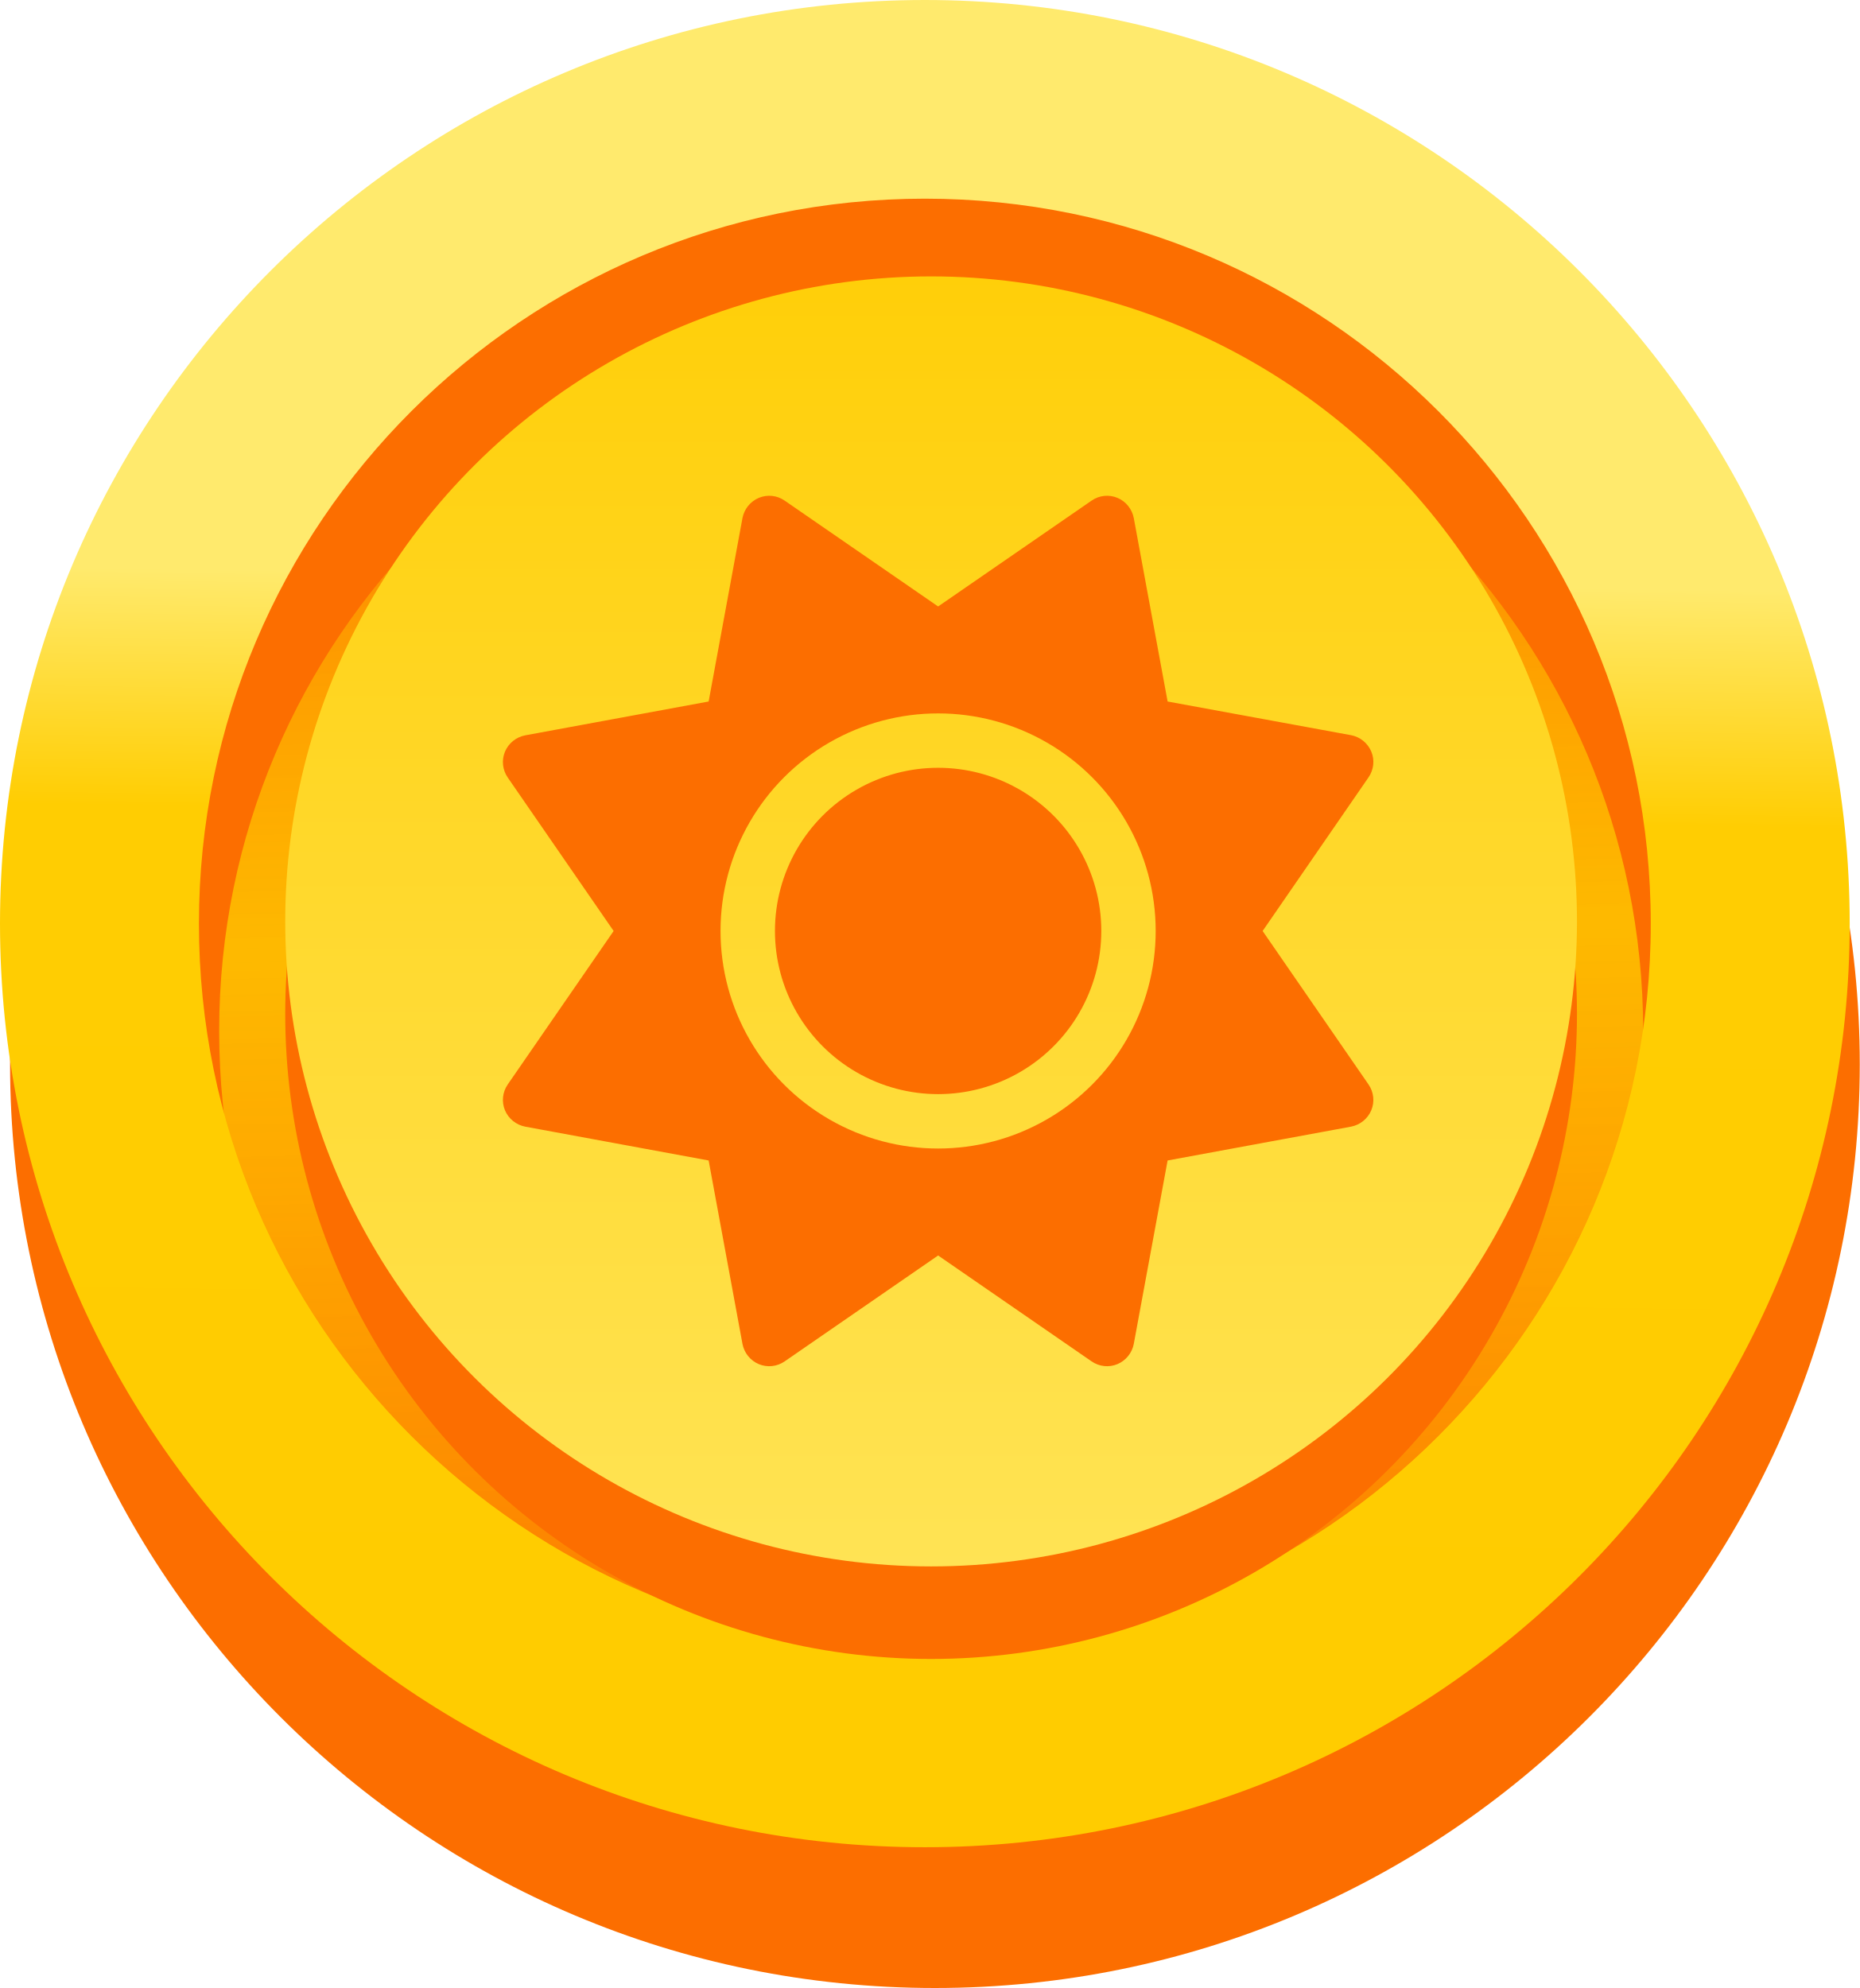
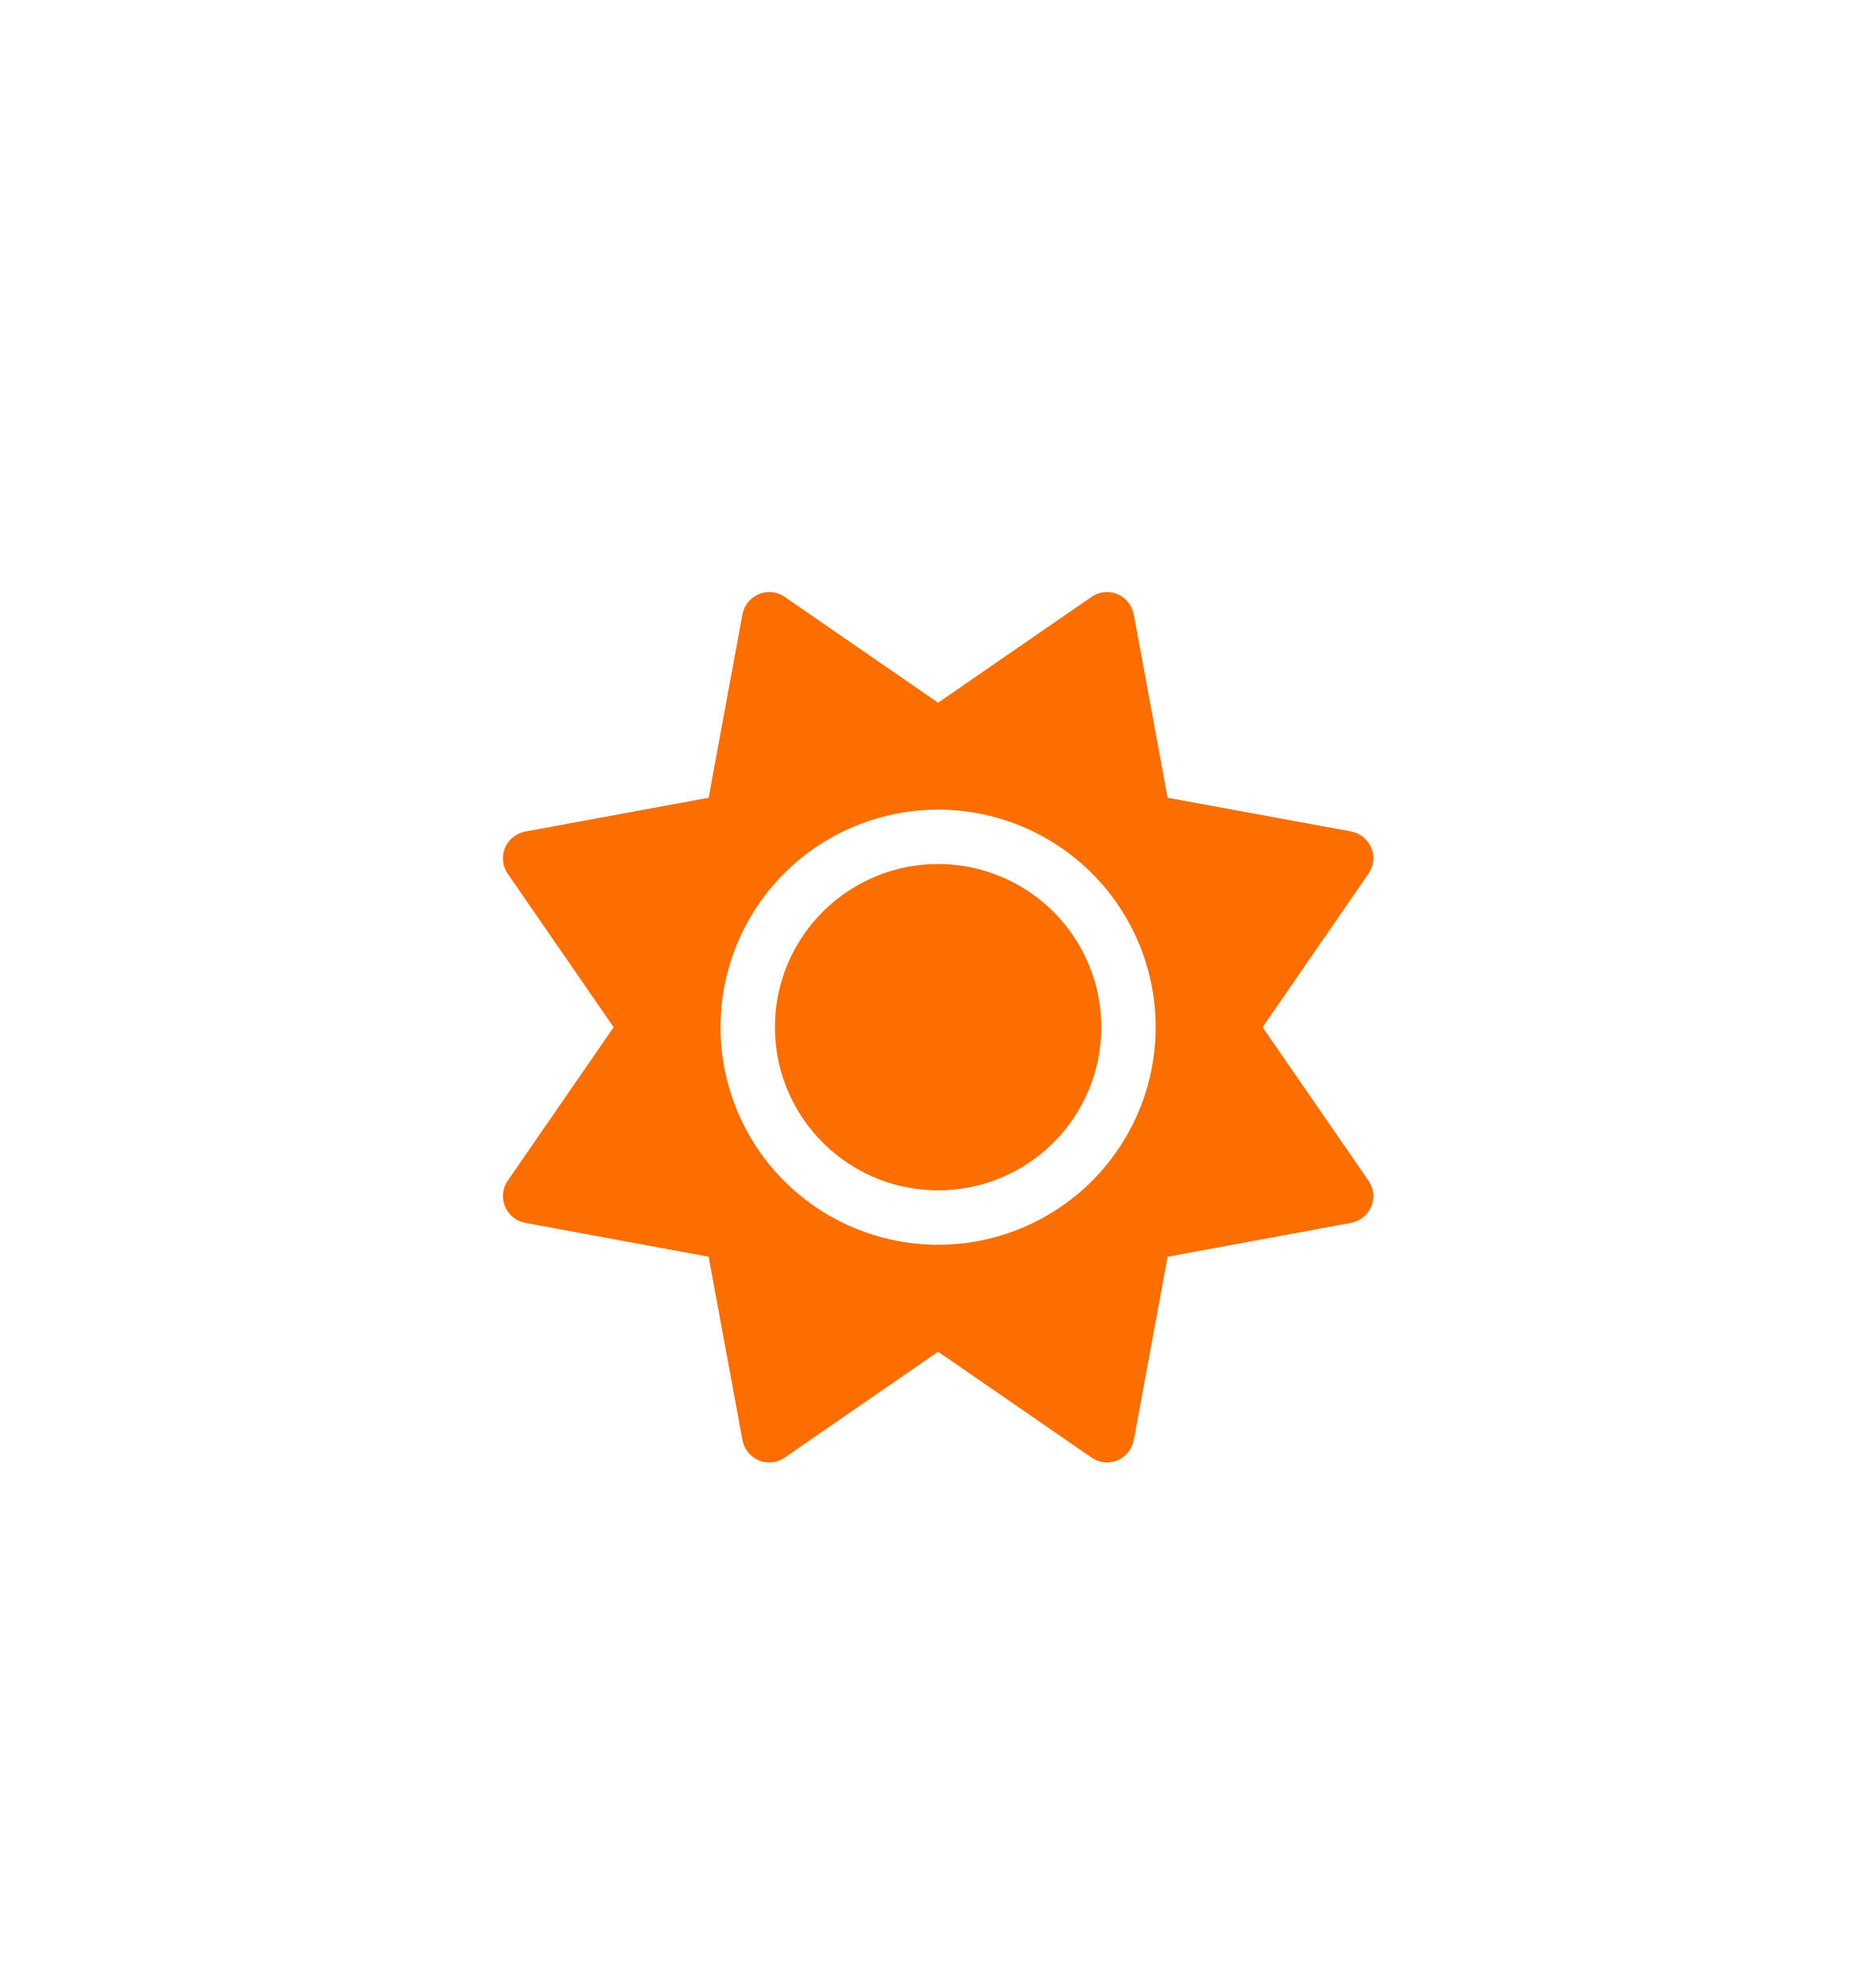
<svg xmlns="http://www.w3.org/2000/svg" id="Layer_1" data-name="Layer 1" width="58" height="62" viewBox="0 0 58 62">
-   <defs>
-     <linearGradient id="linear-gradient" x1="29.482" y1="54.992" x2="28.31" y2="6.953" gradientUnits="userSpaceOnUse">
-       <stop offset="0" stop-color="#fc6e00" />
-       <stop offset=".536" stop-color="#fc0" stop-opacity=".8" />
-       <stop offset=".911" stop-color="#fc7800" />
-       <stop offset="1" stop-color="#fc7e00" />
-     </linearGradient>
-     <linearGradient id="linear-gradient-2" x1="29.18" y1="4.208" x2="28.477" y2="55.529" gradientUnits="userSpaceOnUse">
-       <stop offset=".27" stop-color="#ffea6d" />
-       <stop offset=".414" stop-color="#ffcd02" />
-       <stop offset="1" stop-color="#fc0" />
-     </linearGradient>
-     <linearGradient id="linear-gradient-3" x1="29.037" y1="62.194" x2="29.037" y2="-6.59" gradientUnits="userSpaceOnUse">
-       <stop offset="0" stop-color="#ffea6d" />
-       <stop offset=".833" stop-color="#ffcd02" />
-       <stop offset="1" stop-color="#fc0" />
-     </linearGradient>
-   </defs>
-   <g>
-     <g>
-       <ellipse cx="29.157" cy="33.195" rx="28.843" ry="28.805" fill="#fc6e00" />
-       <ellipse cx="28.843" cy="28.805" rx="24.496" ry="24.464" fill="url(#linear-gradient)" />
-       <path d="M29.04,6.045C14.601,6.045,2.896,17.735,2.896,32.155s11.706,26.111,26.145,26.111,26.145-11.69,26.145-26.111S43.48,6.045,29.04,6.045ZM29.04,54.331c-12.263,0-22.205-9.928-22.205-22.176S16.777,9.98,29.04,9.98s22.205,9.928,22.205,22.176-9.941,22.176-22.205,22.176Z" fill="#fc6e00" />
-       <path d="M28.843,0C12.914,0,0,12.896,0,28.805s12.914,28.805,28.843,28.805,28.843-12.896,28.843-28.805S44.773,0,28.843,0ZM28.843,51.415c-12.503,0-22.639-10.123-22.639-22.61S16.34,6.196,28.843,6.196s22.639,10.123,22.639,22.61-10.136,22.61-22.639,22.61Z" fill="url(#linear-gradient-2)" />
-     </g>
-     <g>
-       <path d="M11.594,41.68c-3.598-6.224-3.598-13.892,0-20.116,3.598-6.224,10.247-10.058,17.444-10.058s13.846,3.834,17.444,10.058c3.598,6.224,3.598,13.892,0,20.116-3.598,6.224-10.247,10.058-17.444,10.058s-13.846-3.834-17.444-10.058ZM29.037,34.136c-1.391,0-2.517-1.126-2.517-2.514s1.126-2.514,2.517-2.514,2.517,1.126,2.517,2.514-1.126,2.514-2.517,2.514Z" fill="#fc6e00" />
-       <path d="M11.594,38.794c-3.598-6.224-3.598-13.892,0-20.116,3.598-6.224,10.247-10.058,17.444-10.058s13.846,3.834,17.444,10.058c3.598,6.224,3.598,13.892,0,20.116-3.598,6.224-10.247,10.058-17.444,10.058s-13.846-3.834-17.444-10.058Z" fill="url(#linear-gradient-3)" />
-     </g>
-   </g>
-   <path d="M34.85,15.527c.265.111.455.35.509.631l1.055,5.72,5.72,1.05c.281.053.519.244.631.509s.079.567-.085.806l-3.303,4.792,3.303,4.787c.164.238.196.54.085.806-.111.265-.35.455-.631.509l-5.72,1.055-1.055,5.72c-.054.281-.244.519-.509.631-.266.111-.567.079-.806-.085l-4.787-3.303-4.787,3.303c-.238.164-.54.196-.806.085-.265-.111-.455-.35-.509-.631l-1.055-5.72-5.72-1.055c-.281-.054-.519-.244-.631-.509-.111-.266-.079-.567.085-.806l3.303-4.787-3.303-4.787c-.164-.239-.196-.541-.085-.806.111-.265.35-.456.631-.509l5.72-1.055,1.055-5.72c.054-.281.244-.519.509-.631.266-.111.567-.08.806.085l4.787,3.302,4.787-3.302c.238-.165.54-.196.806-.085ZM36.042,29.034c0-2.424-1.293-4.664-3.393-5.876-2.1-1.212-4.686-1.212-6.785,0-2.1,1.212-3.393,3.452-3.393,5.876s1.293,4.664,3.393,5.876,4.686,1.212,6.785,0,3.393-3.452,3.393-5.876ZM24.168,29.034c0-1.818.97-3.498,2.545-4.407,1.574-.909,3.514-.909,5.088,0,1.575.909,2.545,2.589,2.545,4.407s-.97,3.498-2.545,4.407c-1.574.909-3.514.909-5.088,0-1.575-.909-2.545-2.589-2.545-4.407Z" fill="#fc6e00" />
+   <path d="M34.85,18.528c.265.111.455.35.509.631l1.055,5.72,5.72,1.05c.281.053.519.244.631.509s.079.567-.085.806l-3.303,4.792,3.303,4.787c.164.238.196.54.085.806-.111.265-.35.455-.631.509l-5.72,1.055-1.055,5.72c-.054.281-.244.519-.509.631-.266.111-.567.079-.806-.085l-4.787-3.303-4.787,3.303c-.238.164-.54.196-.806.085-.265-.111-.455-.35-.509-.631l-1.055-5.72-5.72-1.055c-.281-.054-.519-.244-.631-.509-.111-.266-.079-.567.085-.806l3.303-4.787-3.303-4.787c-.164-.239-.196-.541-.085-.806.111-.265.35-.456.631-.509l5.72-1.055,1.055-5.72c.054-.281.244-.519.509-.631.266-.111.567-.08.806.085l4.787,3.302,4.787-3.302c.238-.165.54-.196.806-.085ZM36.042,32.035c0-2.424-1.293-4.664-3.393-5.876-2.1-1.212-4.686-1.212-6.785,0-2.1,1.212-3.393,3.452-3.393,5.876s1.293,4.664,3.393,5.876,4.686,1.212,6.785,0,3.393-3.452,3.393-5.876ZM24.168,32.035c0-1.818.97-3.498,2.545-4.407,1.574-.909,3.514-.909,5.088,0,1.575.909,2.545,2.589,2.545,4.407s-.97,3.498-2.545,4.407c-1.574.909-3.514.909-5.088,0-1.575-.909-2.545-2.589-2.545-4.407Z" fill="#fc6e00" />
</svg>
